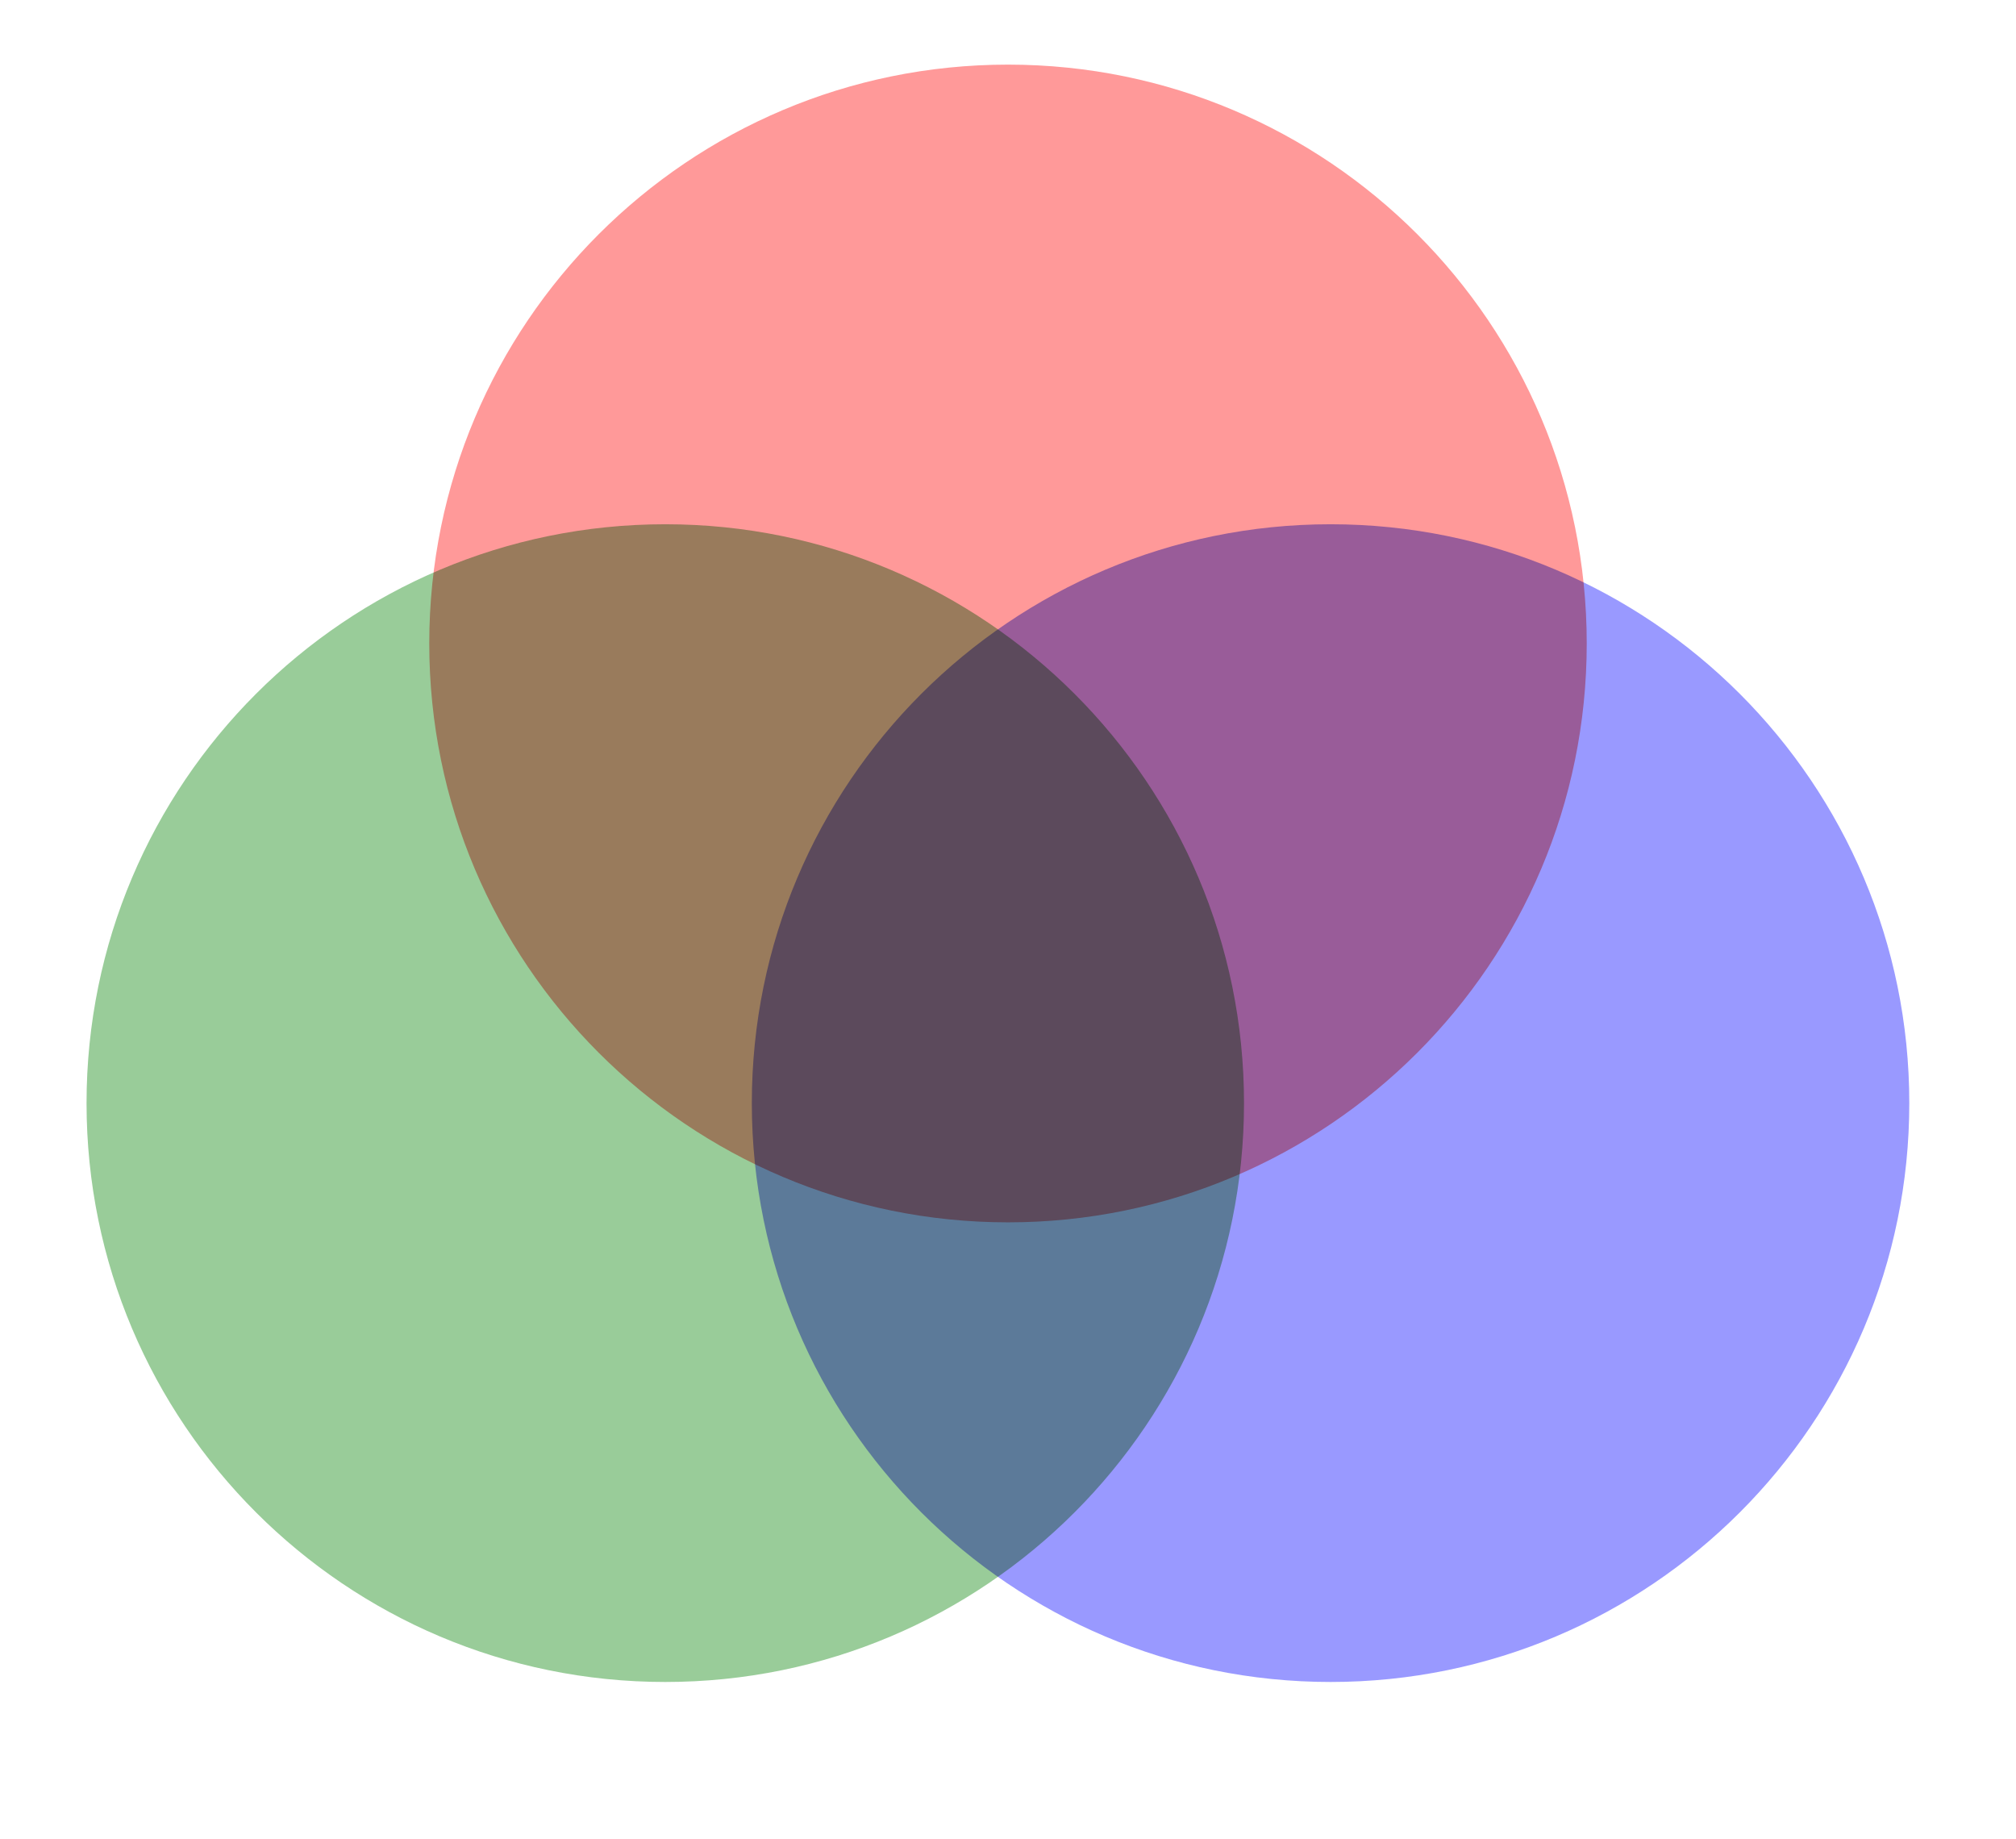
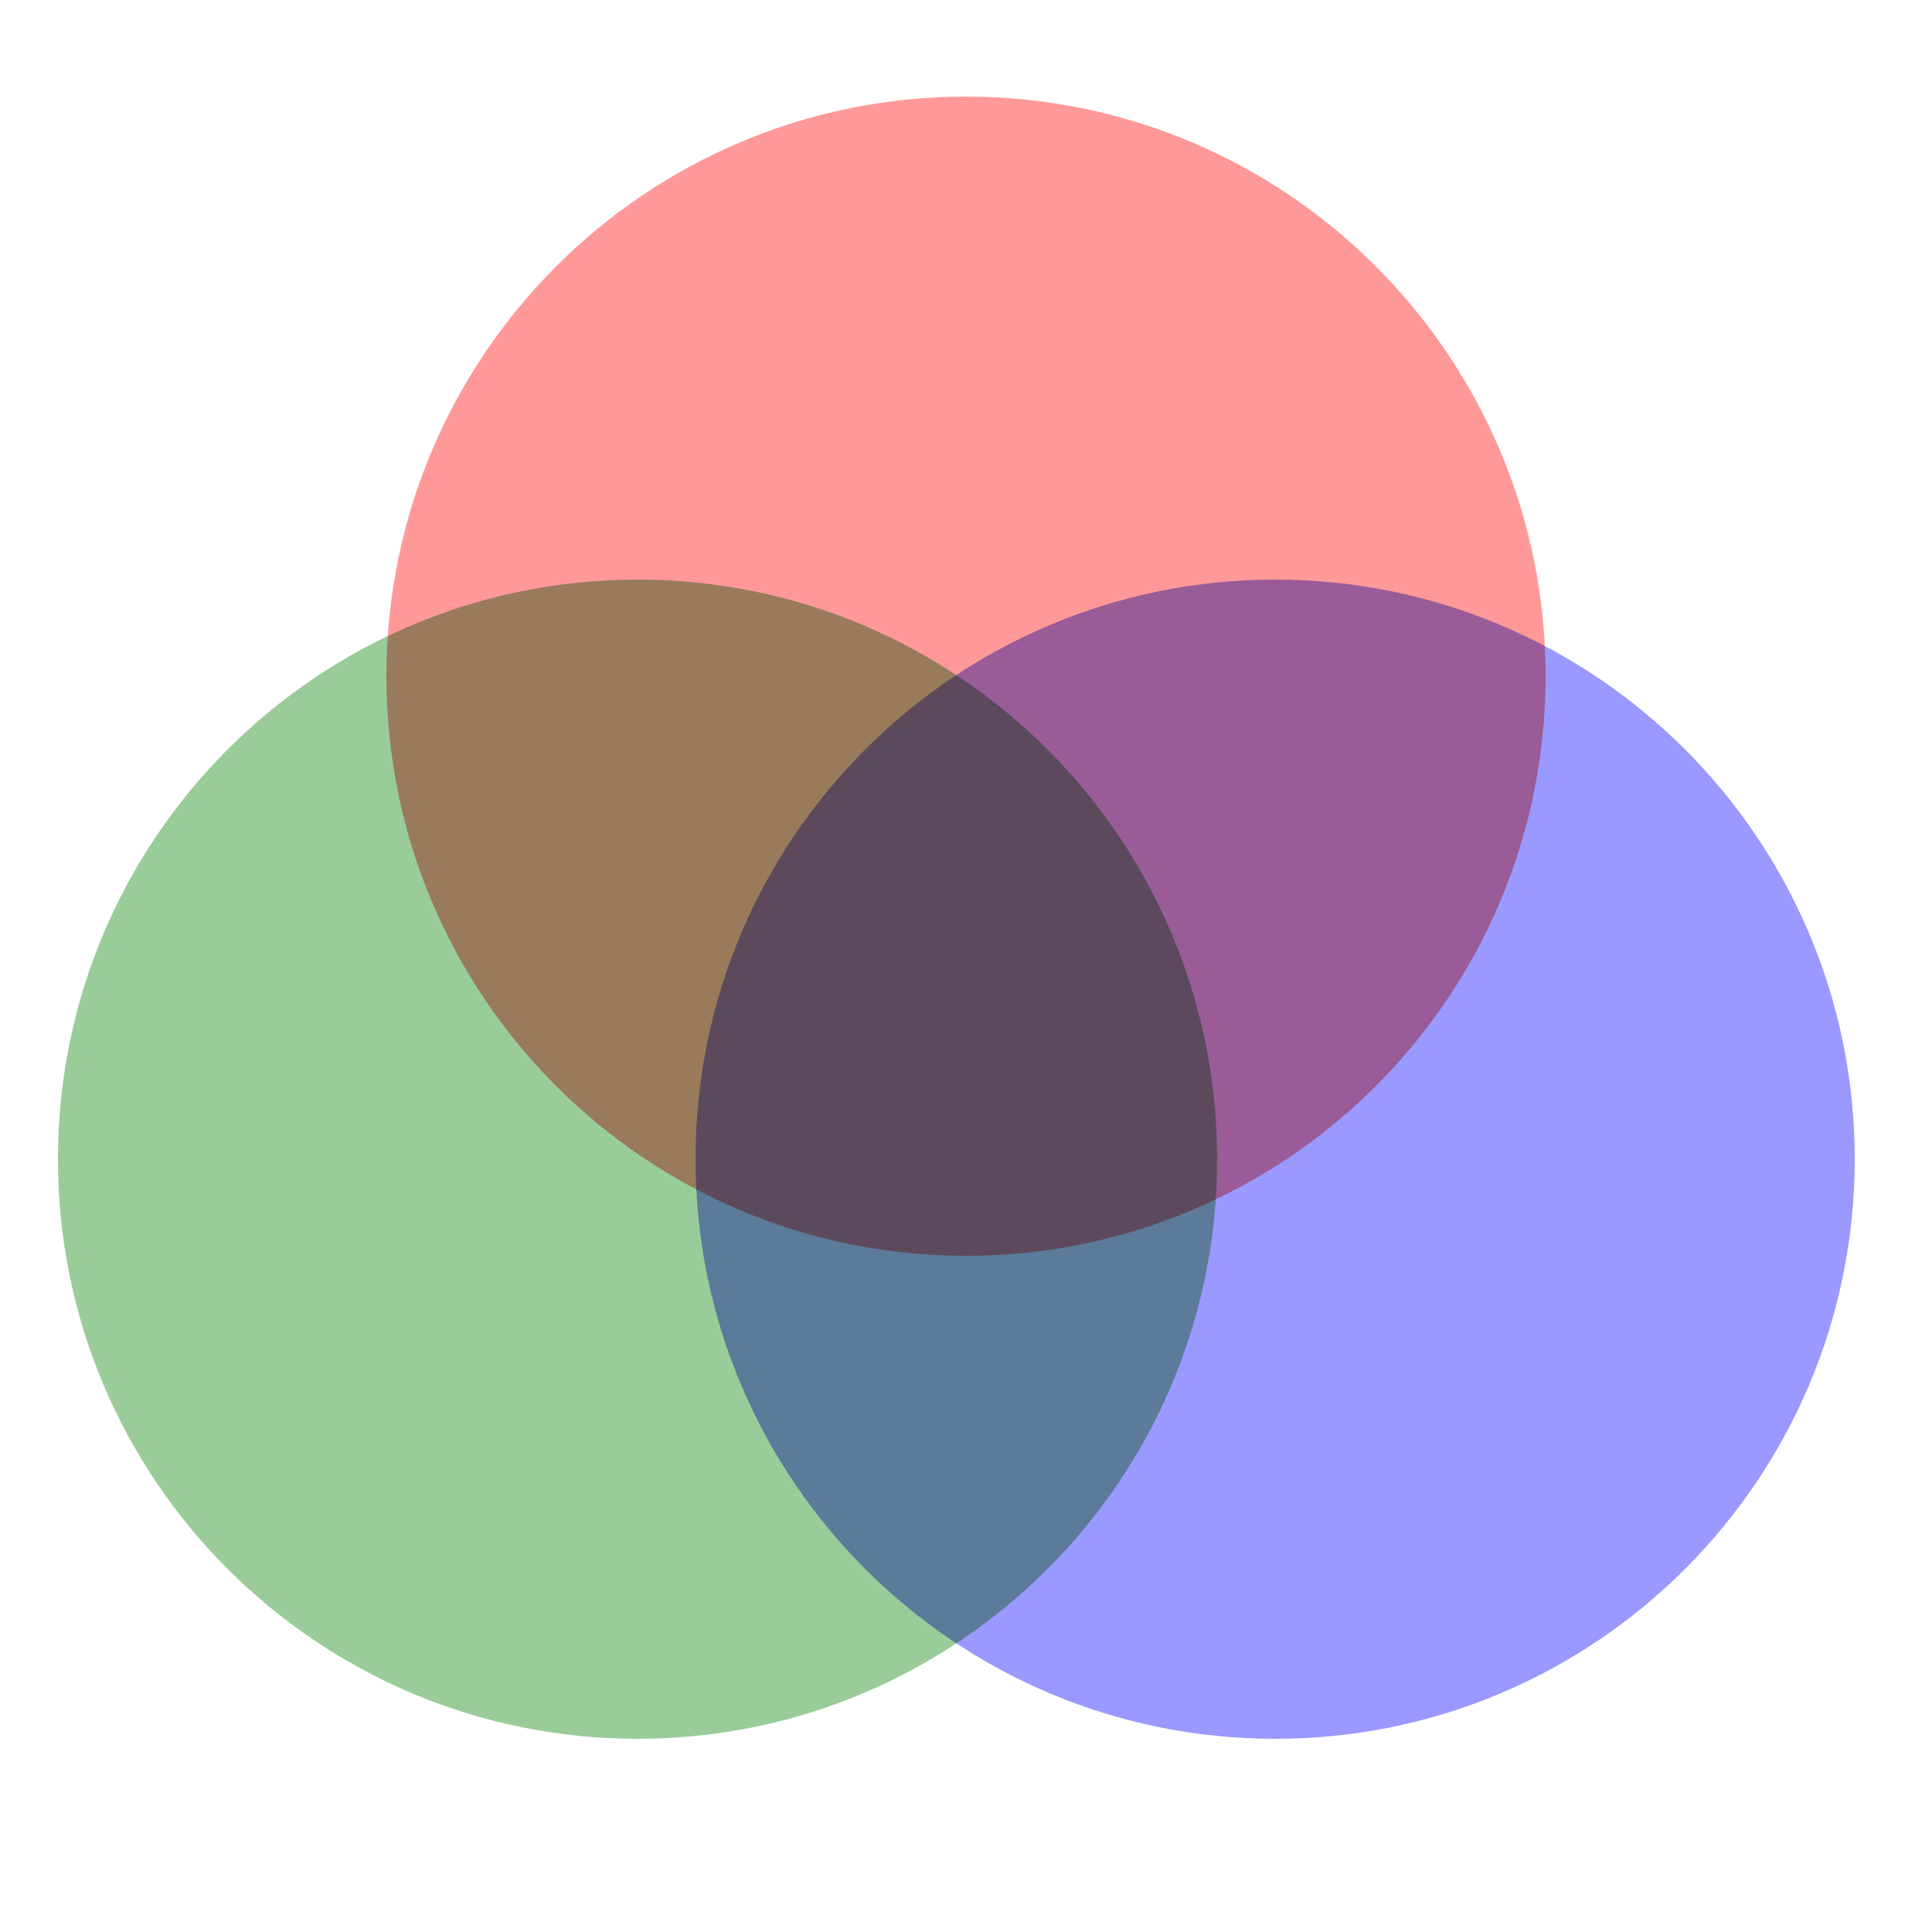
- <svg xmlns="http://www.w3.org/2000/svg">
+ <svg xmlns="http://www.w3.org/2000/svg" width="100px" height="100px" preserveAspectRatio="none">
  <g fill-opacity=".4">
    <g fill="red">
-       <circle cx="50%" cy="35%" r="30%" stroke-width="1" style="mix-blend-mode:multiply" stroke="none" />
+       <circle cx="50px" cy="35px" r="30px" style="mix-blend-mode:multiply" stroke="none" />
    </g>
    <g fill="green">
-       <circle cx="33%" cy="60%" r="30%" stroke-width="1" style="mix-blend-mode:multiply" stroke="none" />
+       <circle cx="33px" cy="60px" r="30px" style="mix-blend-mode:multiply" stroke="none" />
    </g>
    <g fill="blue">
-       <circle cx="66%" cy="60%" r="30%" stroke-width="1" style="mix-blend-mode:multiply" stroke="none" />
+       <circle cx="66px" cy="60px" r="30px" style="mix-blend-mode:multiply" stroke="none" />
    </g>
  </g>
</svg>
